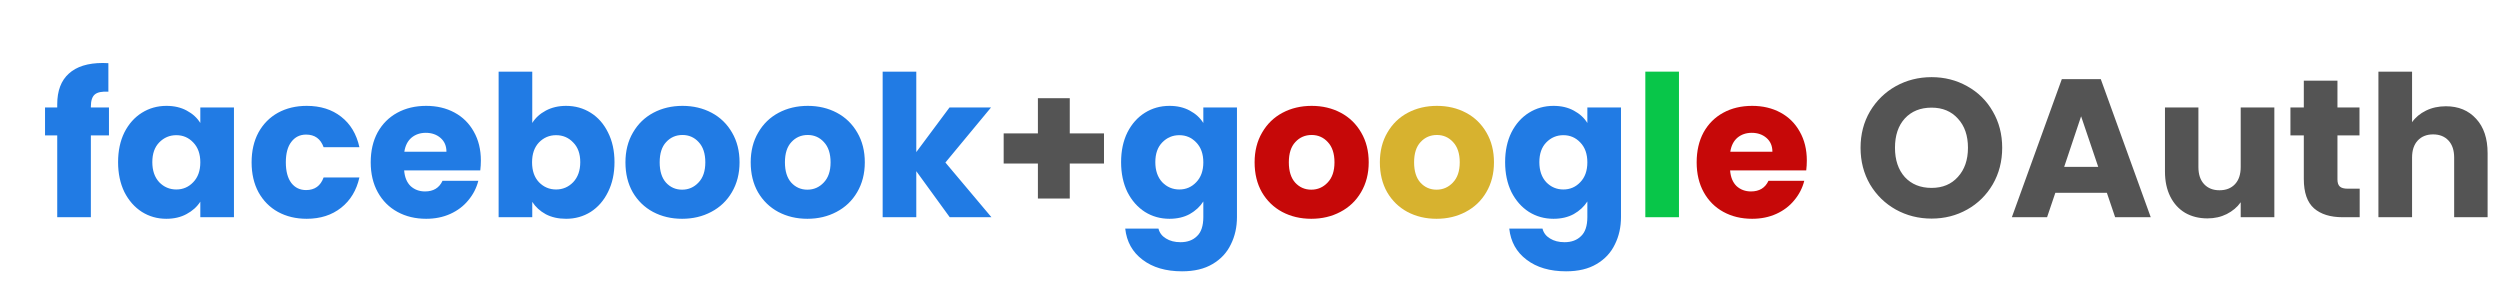
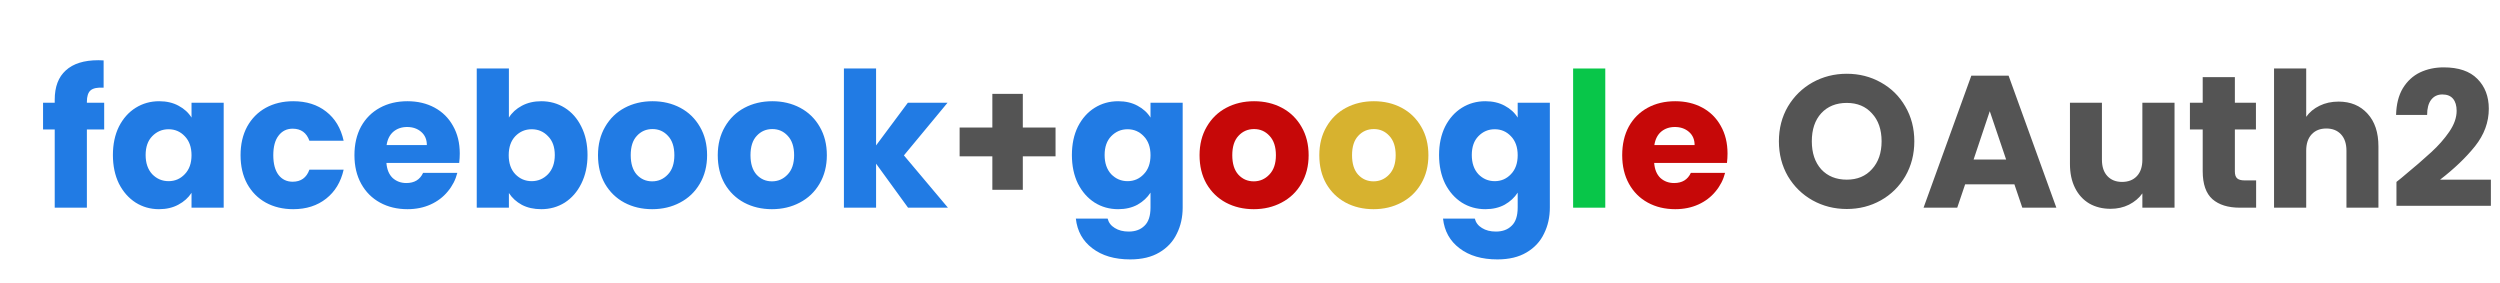
- <svg xmlns="http://www.w3.org/2000/svg" width="610" height="72" viewBox="0 0 610 72" fill="none">
+ <svg xmlns="http://www.w3.org/2000/svg" width="638" height="72" viewBox="0 0 638 72" fill="none">
  <path d="M26.588 33.032H22.172V53H13.964V33.032H10.988V26.216H13.964V25.448C13.964 22.152 14.908 19.656 16.796 17.96C18.684 16.232 21.452 15.368 25.1 15.368C25.708 15.368 26.156 15.384 26.444 15.416V22.376C24.876 22.28 23.772 22.504 23.132 23.048C22.492 23.592 22.172 24.568 22.172 25.976V26.216H26.588V33.032ZM28.813 39.56C28.813 36.808 29.325 34.392 30.349 32.312C31.405 30.232 32.829 28.632 34.621 27.512C36.413 26.392 38.413 25.832 40.621 25.832C42.509 25.832 44.157 26.216 45.565 26.984C47.005 27.752 48.109 28.76 48.877 30.008V26.216H57.085V53H48.877V49.208C48.077 50.456 46.957 51.464 45.517 52.232C44.109 53 42.461 53.384 40.573 53.384C38.397 53.384 36.413 52.824 34.621 51.704C32.829 50.552 31.405 48.936 30.349 46.856C29.325 44.744 28.813 42.312 28.813 39.56ZM48.877 39.608C48.877 37.56 48.301 35.944 47.149 34.76C46.029 33.576 44.653 32.984 43.021 32.984C41.389 32.984 39.997 33.576 38.845 34.76C37.725 35.912 37.165 37.512 37.165 39.56C37.165 41.608 37.725 43.24 38.845 44.456C39.997 45.64 41.389 46.232 43.021 46.232C44.653 46.232 46.029 45.64 47.149 44.456C48.301 43.272 48.877 41.656 48.877 39.608ZM61.391 39.608C61.391 36.824 61.951 34.392 63.071 32.312C64.223 30.232 65.807 28.632 67.823 27.512C69.871 26.392 72.207 25.832 74.831 25.832C78.191 25.832 80.991 26.712 83.231 28.472C85.503 30.232 86.991 32.712 87.695 35.912H78.959C78.223 33.864 76.799 32.84 74.687 32.84C73.183 32.84 71.983 33.432 71.087 34.616C70.191 35.768 69.743 37.432 69.743 39.608C69.743 41.784 70.191 43.464 71.087 44.648C71.983 45.8 73.183 46.376 74.687 46.376C76.799 46.376 78.223 45.352 78.959 43.304H87.695C86.991 46.44 85.503 48.904 83.231 50.696C80.959 52.488 78.159 53.384 74.831 53.384C72.207 53.384 69.871 52.824 67.823 51.704C65.807 50.584 64.223 48.984 63.071 46.904C61.951 44.824 61.391 42.392 61.391 39.608ZM117.333 39.176C117.333 39.944 117.285 40.744 117.189 41.576H98.613C98.741 43.24 99.269 44.52 100.197 45.416C101.157 46.28 102.325 46.712 103.701 46.712C105.749 46.712 107.173 45.848 107.973 44.12H116.709C116.261 45.88 115.445 47.464 114.261 48.872C113.109 50.28 111.653 51.384 109.893 52.184C108.133 52.984 106.165 53.384 103.989 53.384C101.365 53.384 99.029 52.824 96.981 51.704C94.933 50.584 93.333 48.984 92.181 46.904C91.029 44.824 90.453 42.392 90.453 39.608C90.453 36.824 91.013 34.392 92.133 32.312C93.285 30.232 94.885 28.632 96.933 27.512C98.981 26.392 101.333 25.832 103.989 25.832C106.581 25.832 108.885 26.376 110.901 27.464C112.917 28.552 114.485 30.104 115.605 32.12C116.757 34.136 117.333 36.488 117.333 39.176ZM108.933 37.016C108.933 35.608 108.453 34.488 107.493 33.656C106.533 32.824 105.333 32.408 103.893 32.408C102.517 32.408 101.349 32.808 100.389 33.608C99.461 34.408 98.885 35.544 98.661 37.016H108.933ZM129.872 30.008C130.64 28.76 131.744 27.752 133.184 26.984C134.624 26.216 136.272 25.832 138.128 25.832C140.336 25.832 142.336 26.392 144.128 27.512C145.92 28.632 147.328 30.232 148.352 32.312C149.408 34.392 149.936 36.808 149.936 39.56C149.936 42.312 149.408 44.744 148.352 46.856C147.328 48.936 145.92 50.552 144.128 51.704C142.336 52.824 140.336 53.384 138.128 53.384C136.24 53.384 134.592 53.016 133.184 52.28C131.776 51.512 130.672 50.504 129.872 49.256V53H121.664V17.48H129.872V30.008ZM141.584 39.56C141.584 37.512 141.008 35.912 139.856 34.76C138.736 33.576 137.344 32.984 135.68 32.984C134.048 32.984 132.656 33.576 131.504 34.76C130.384 35.944 129.824 37.56 129.824 39.608C129.824 41.656 130.384 43.272 131.504 44.456C132.656 45.64 134.048 46.232 135.68 46.232C137.312 46.232 138.704 45.64 139.856 44.456C141.008 43.24 141.584 41.608 141.584 39.56ZM166.434 53.384C163.81 53.384 161.442 52.824 159.33 51.704C157.25 50.584 155.602 48.984 154.386 46.904C153.202 44.824 152.61 42.392 152.61 39.608C152.61 36.856 153.218 34.44 154.434 32.36C155.65 30.248 157.314 28.632 159.426 27.512C161.538 26.392 163.906 25.832 166.53 25.832C169.154 25.832 171.522 26.392 173.634 27.512C175.746 28.632 177.41 30.248 178.626 32.36C179.842 34.44 180.45 36.856 180.45 39.608C180.45 42.36 179.826 44.792 178.578 46.904C177.362 48.984 175.682 50.584 173.538 51.704C171.426 52.824 169.058 53.384 166.434 53.384ZM166.434 46.28C168.002 46.28 169.33 45.704 170.418 44.552C171.538 43.4 172.098 41.752 172.098 39.608C172.098 37.464 171.554 35.816 170.466 34.664C169.41 33.512 168.098 32.936 166.53 32.936C164.93 32.936 163.602 33.512 162.546 34.664C161.49 35.784 160.962 37.432 160.962 39.608C160.962 41.752 161.474 43.4 162.498 44.552C163.554 45.704 164.866 46.28 166.434 46.28ZM196.996 53.384C194.372 53.384 192.004 52.824 189.892 51.704C187.812 50.584 186.164 48.984 184.948 46.904C183.764 44.824 183.172 42.392 183.172 39.608C183.172 36.856 183.78 34.44 184.996 32.36C186.212 30.248 187.876 28.632 189.988 27.512C192.1 26.392 194.468 25.832 197.092 25.832C199.716 25.832 202.084 26.392 204.196 27.512C206.308 28.632 207.972 30.248 209.188 32.36C210.404 34.44 211.012 36.856 211.012 39.608C211.012 42.36 210.388 44.792 209.14 46.904C207.924 48.984 206.244 50.584 204.1 51.704C201.988 52.824 199.62 53.384 196.996 53.384ZM196.996 46.28C198.564 46.28 199.892 45.704 200.98 44.552C202.1 43.4 202.66 41.752 202.66 39.608C202.66 37.464 202.116 35.816 201.028 34.664C199.972 33.512 198.66 32.936 197.092 32.936C195.492 32.936 194.164 33.512 193.108 34.664C192.052 35.784 191.524 37.432 191.524 39.608C191.524 41.752 192.036 43.4 193.06 44.552C194.116 45.704 195.428 46.28 196.996 46.28ZM231.735 53L223.575 41.768V53H215.367V17.48H223.575V37.112L231.687 26.216H241.815L230.679 39.656L241.911 53H231.735ZM379.058 25.832C380.946 25.832 382.594 26.216 384.002 26.984C385.442 27.752 386.546 28.76 387.314 30.008V26.216H395.522V52.952C395.522 55.416 395.026 57.64 394.034 59.624C393.074 61.64 391.586 63.24 389.57 64.424C387.586 65.608 385.106 66.2 382.13 66.2C378.162 66.2 374.946 65.256 372.482 63.368C370.018 61.512 368.61 58.984 368.258 55.784H376.37C376.626 56.808 377.234 57.608 378.194 58.184C379.154 58.792 380.338 59.096 381.746 59.096C383.442 59.096 384.786 58.6 385.778 57.608C386.802 56.648 387.314 55.096 387.314 52.952V49.16C386.514 50.408 385.41 51.432 384.002 52.232C382.594 53 380.946 53.384 379.058 53.384C376.85 53.384 374.85 52.824 373.058 51.704C371.266 50.552 369.842 48.936 368.786 46.856C367.762 44.744 367.25 42.312 367.25 39.56C367.25 36.808 367.762 34.392 368.786 32.312C369.842 30.232 371.266 28.632 373.058 27.512C374.85 26.392 376.85 25.832 379.058 25.832ZM387.314 39.608C387.314 37.56 386.738 35.944 385.586 34.76C384.466 33.576 383.09 32.984 381.458 32.984C379.826 32.984 378.434 33.576 377.282 34.76C376.162 35.912 375.602 37.512 375.602 39.56C375.602 41.608 376.162 43.24 377.282 44.456C378.434 45.64 379.826 46.232 381.458 46.232C383.09 46.232 384.466 45.64 385.586 44.456C386.738 43.272 387.314 41.656 387.314 39.608Z" fill="#217BE4" />
-   <path d="M269.375 39.896H261.023V48.44H253.247V39.896H244.895V32.552H253.247V23.96H261.023V32.552H269.375V39.896ZM471.303 53.336C468.135 53.336 465.223 52.6 462.567 51.128C459.943 49.656 457.847 47.608 456.279 44.984C454.743 42.328 453.975 39.352 453.975 36.056C453.975 32.76 454.743 29.8 456.279 27.176C457.847 24.552 459.943 22.504 462.567 21.032C465.223 19.56 468.135 18.824 471.303 18.824C474.471 18.824 477.367 19.56 479.991 21.032C482.647 22.504 484.727 24.552 486.231 27.176C487.767 29.8 488.535 32.76 488.535 36.056C488.535 39.352 487.767 42.328 486.231 44.984C484.695 47.608 482.615 49.656 479.991 51.128C477.367 52.6 474.471 53.336 471.303 53.336ZM471.303 45.848C473.991 45.848 476.135 44.952 477.735 43.16C479.367 41.368 480.183 39 480.183 36.056C480.183 33.08 479.367 30.712 477.735 28.952C476.135 27.16 473.991 26.264 471.303 26.264C468.583 26.264 466.407 27.144 464.775 28.904C463.175 30.664 462.375 33.048 462.375 36.056C462.375 39.032 463.175 41.416 464.775 43.208C466.407 44.968 468.583 45.848 471.303 45.848ZM514.077 47.048H501.501L499.485 53H490.893L503.085 19.304H512.589L524.781 53H516.093L514.077 47.048ZM511.965 40.712L507.789 28.376L503.661 40.712H511.965ZM554.94 26.216V53H546.732V49.352C545.9 50.536 544.764 51.496 543.324 52.232C541.916 52.936 540.348 53.288 538.62 53.288C536.572 53.288 534.764 52.84 533.196 51.944C531.628 51.016 530.412 49.688 529.548 47.96C528.684 46.232 528.252 44.2 528.252 41.864V26.216H536.412V40.76C536.412 42.552 536.876 43.944 537.804 44.936C538.732 45.928 539.98 46.424 541.548 46.424C543.148 46.424 544.412 45.928 545.34 44.936C546.268 43.944 546.732 42.552 546.732 40.76V26.216H554.94ZM575.763 46.04V53H571.587C568.611 53 566.291 52.28 564.627 50.84C562.963 49.368 562.131 46.984 562.131 43.688V33.032H558.867V26.216H562.131V19.688H570.339V26.216H575.715V33.032H570.339V43.784C570.339 44.584 570.531 45.16 570.915 45.512C571.299 45.864 571.939 46.04 572.835 46.04H575.763ZM596.799 25.928C599.871 25.928 602.335 26.952 604.191 29C606.047 31.016 606.975 33.8 606.975 37.352V53H598.815V38.456C598.815 36.664 598.351 35.272 597.423 34.28C596.495 33.288 595.247 32.792 593.679 32.792C592.111 32.792 590.863 33.288 589.935 34.28C589.007 35.272 588.543 36.664 588.543 38.456V53H580.335V17.48H588.543V29.816C589.375 28.632 590.511 27.688 591.951 26.984C593.391 26.28 595.007 25.928 596.799 25.928Z" fill="#545454" />
+   <path d="M269.375 39.896H261.023V48.44H253.247V39.896H244.895V32.552H253.247V23.96H261.023V32.552H269.375V39.896ZM471.303 53.336C468.135 53.336 465.223 52.6 462.567 51.128C459.943 49.656 457.847 47.608 456.279 44.984C454.743 42.328 453.975 39.352 453.975 36.056C453.975 32.76 454.743 29.8 456.279 27.176C457.847 24.552 459.943 22.504 462.567 21.032C465.223 19.56 468.135 18.824 471.303 18.824C474.471 18.824 477.367 19.56 479.991 21.032C482.647 22.504 484.727 24.552 486.231 27.176C487.767 29.8 488.535 32.76 488.535 36.056C488.535 39.352 487.767 42.328 486.231 44.984C484.695 47.608 482.615 49.656 479.991 51.128C477.367 52.6 474.471 53.336 471.303 53.336ZM471.303 45.848C473.991 45.848 476.135 44.952 477.735 43.16C479.367 41.368 480.183 39 480.183 36.056C480.183 33.08 479.367 30.712 477.735 28.952C476.135 27.16 473.991 26.264 471.303 26.264C468.583 26.264 466.407 27.144 464.775 28.904C463.175 30.664 462.375 33.048 462.375 36.056C462.375 39.032 463.175 41.416 464.775 43.208C466.407 44.968 468.583 45.848 471.303 45.848ZM514.077 47.048H501.501L499.485 53H490.893L503.085 19.304H512.589L524.781 53H516.093L514.077 47.048ZM511.965 40.712L507.789 28.376L503.661 40.712H511.965ZM554.94 26.216V53H546.732V49.352C545.9 50.536 544.764 51.496 543.324 52.232C541.916 52.936 540.348 53.288 538.62 53.288C536.572 53.288 534.764 52.84 533.196 51.944C531.628 51.016 530.412 49.688 529.548 47.96C528.684 46.232 528.252 44.2 528.252 41.864V26.216H536.412V40.76C536.412 42.552 536.876 43.944 537.804 44.936C538.732 45.928 539.98 46.424 541.548 46.424C543.148 46.424 544.412 45.928 545.34 44.936C546.268 43.944 546.732 42.552 546.732 40.76V26.216H554.94ZM575.763 46.04V53H571.587C568.611 53 566.291 52.28 564.627 50.84C562.963 49.368 562.131 46.984 562.131 43.688V33.032H558.867V26.216H562.131V19.688H570.339V26.216H575.715V33.032H570.339V43.784C570.339 44.584 570.531 45.16 570.915 45.512C571.299 45.864 571.939 46.04 572.835 46.04H575.763ZM596.799 25.928C599.871 25.928 602.335 26.952 604.191 29C606.047 31.016 606.975 33.8 606.975 37.352V53H598.815V38.456C598.815 36.664 598.351 35.272 597.423 34.28C596.495 33.288 595.247 32.792 593.679 32.792C592.111 32.792 590.863 33.288 589.935 34.28C589.007 35.272 588.543 36.664 588.543 38.456V53H580.335V17.48H588.543V29.816C589.375 28.632 590.511 27.688 591.951 26.984C593.391 26.28 595.007 25.928 596.799 25.928ZM611.575 46.424C612.663 45.56 613.159 45.16 613.063 45.224C616.199 42.632 618.663 40.504 620.455 38.84C622.279 37.176 623.815 35.432 625.063 33.608C626.311 31.784 626.935 30.008 626.935 28.28C626.935 26.968 626.631 25.944 626.023 25.208C625.415 24.472 624.503 24.104 623.287 24.104C622.071 24.104 621.111 24.568 620.407 25.496C619.735 26.392 619.399 27.672 619.399 29.336H611.479C611.543 26.616 612.119 24.344 613.207 22.52C614.327 20.696 615.783 19.352 617.575 18.488C619.399 17.624 621.415 17.192 623.623 17.192C627.431 17.192 630.295 18.168 632.215 20.12C634.167 22.072 635.143 24.616 635.143 27.752C635.143 31.176 633.975 34.36 631.639 37.304C629.303 40.216 626.327 43.064 622.711 45.848H635.671V52.52H611.575V46.424Z" fill="#545454" />
  <path d="M285.355 25.832C287.243 25.832 288.891 26.216 290.299 26.984C291.739 27.752 292.843 28.76 293.611 30.008V26.216H301.819V52.952C301.819 55.416 301.323 57.64 300.331 59.624C299.371 61.64 297.883 63.24 295.867 64.424C293.883 65.608 291.403 66.2 288.427 66.2C284.459 66.2 281.243 65.256 278.779 63.368C276.315 61.512 274.907 58.984 274.555 55.784H282.667C282.923 56.808 283.531 57.608 284.491 58.184C285.451 58.792 286.635 59.096 288.043 59.096C289.739 59.096 291.083 58.6 292.075 57.608C293.099 56.648 293.611 55.096 293.611 52.952V49.16C292.811 50.408 291.707 51.432 290.299 52.232C288.891 53 287.243 53.384 285.355 53.384C283.147 53.384 281.147 52.824 279.355 51.704C277.563 50.552 276.139 48.936 275.083 46.856C274.059 44.744 273.547 42.312 273.547 39.56C273.547 36.808 274.059 34.392 275.083 32.312C276.139 30.232 277.563 28.632 279.355 27.512C281.147 26.392 283.147 25.832 285.355 25.832ZM293.611 39.608C293.611 37.56 293.035 35.944 291.883 34.76C290.763 33.576 289.387 32.984 287.755 32.984C286.123 32.984 284.731 33.576 283.579 34.76C282.459 35.912 281.899 37.512 281.899 39.56C281.899 41.608 282.459 43.24 283.579 44.456C284.731 45.64 286.123 46.232 287.755 46.232C289.387 46.232 290.763 45.64 291.883 44.456C293.035 43.272 293.611 41.656 293.611 39.608Z" fill="#217BE4" />
  <path d="M319.949 53.384C317.325 53.384 314.957 52.824 312.845 51.704C310.765 50.584 309.117 48.984 307.901 46.904C306.717 44.824 306.125 42.392 306.125 39.608C306.125 36.856 306.733 34.44 307.949 32.36C309.165 30.248 310.829 28.632 312.941 27.512C315.053 26.392 317.421 25.832 320.045 25.832C322.669 25.832 325.037 26.392 327.149 27.512C329.261 28.632 330.925 30.248 332.141 32.36C333.357 34.44 333.965 36.856 333.965 39.608C333.965 42.36 333.341 44.792 332.093 46.904C330.877 48.984 329.197 50.584 327.053 51.704C324.941 52.824 322.573 53.384 319.949 53.384ZM319.949 46.28C321.517 46.28 322.845 45.704 323.933 44.552C325.053 43.4 325.613 41.752 325.613 39.608C325.613 37.464 325.069 35.816 323.981 34.664C322.925 33.512 321.613 32.936 320.045 32.936C318.445 32.936 317.117 33.512 316.061 34.664C315.005 35.784 314.477 37.432 314.477 39.608C314.477 41.752 314.989 43.4 316.013 44.552C317.069 45.704 318.381 46.28 319.949 46.28ZM440.865 39.176C440.865 39.944 440.817 40.744 440.721 41.576H422.145C422.273 43.24 422.801 44.52 423.729 45.416C424.689 46.28 425.857 46.712 427.233 46.712C429.281 46.712 430.705 45.848 431.505 44.12H440.241C439.793 45.88 438.977 47.464 437.793 48.872C436.641 50.28 435.185 51.384 433.425 52.184C431.665 52.984 429.697 53.384 427.521 53.384C424.897 53.384 422.561 52.824 420.513 51.704C418.465 50.584 416.865 48.984 415.713 46.904C414.561 44.824 413.985 42.392 413.985 39.608C413.985 36.824 414.545 34.392 415.665 32.312C416.817 30.232 418.417 28.632 420.465 27.512C422.513 26.392 424.865 25.832 427.521 25.832C430.113 25.832 432.417 26.376 434.433 27.464C436.449 28.552 438.017 30.104 439.137 32.12C440.289 34.136 440.865 36.488 440.865 39.176ZM432.465 37.016C432.465 35.608 431.985 34.488 431.025 33.656C430.065 32.824 428.865 32.408 427.425 32.408C426.049 32.408 424.881 32.808 423.921 33.608C422.993 34.408 422.417 35.544 422.193 37.016H432.465Z" fill="#C60808" />
  <path d="M350.512 53.384C347.888 53.384 345.52 52.824 343.408 51.704C341.328 50.584 339.68 48.984 338.464 46.904C337.28 44.824 336.688 42.392 336.688 39.608C336.688 36.856 337.296 34.44 338.512 32.36C339.728 30.248 341.392 28.632 343.504 27.512C345.616 26.392 347.984 25.832 350.608 25.832C353.232 25.832 355.6 26.392 357.712 27.512C359.824 28.632 361.488 30.248 362.704 32.36C363.92 34.44 364.528 36.856 364.528 39.608C364.528 42.36 363.904 44.792 362.656 46.904C361.44 48.984 359.76 50.584 357.616 51.704C355.504 52.824 353.136 53.384 350.512 53.384ZM350.512 46.28C352.08 46.28 353.408 45.704 354.496 44.552C355.616 43.4 356.176 41.752 356.176 39.608C356.176 37.464 355.632 35.816 354.544 34.664C353.488 33.512 352.176 32.936 350.608 32.936C349.008 32.936 347.68 33.512 346.624 34.664C345.568 35.784 345.04 37.432 345.04 39.608C345.04 41.752 345.552 43.4 346.576 44.552C347.632 45.704 348.944 46.28 350.512 46.28Z" fill="#D7B22F" />
  <path d="M409.668 17.48V53H401.46V17.48H409.668Z" fill="#08C649" />
</svg>
